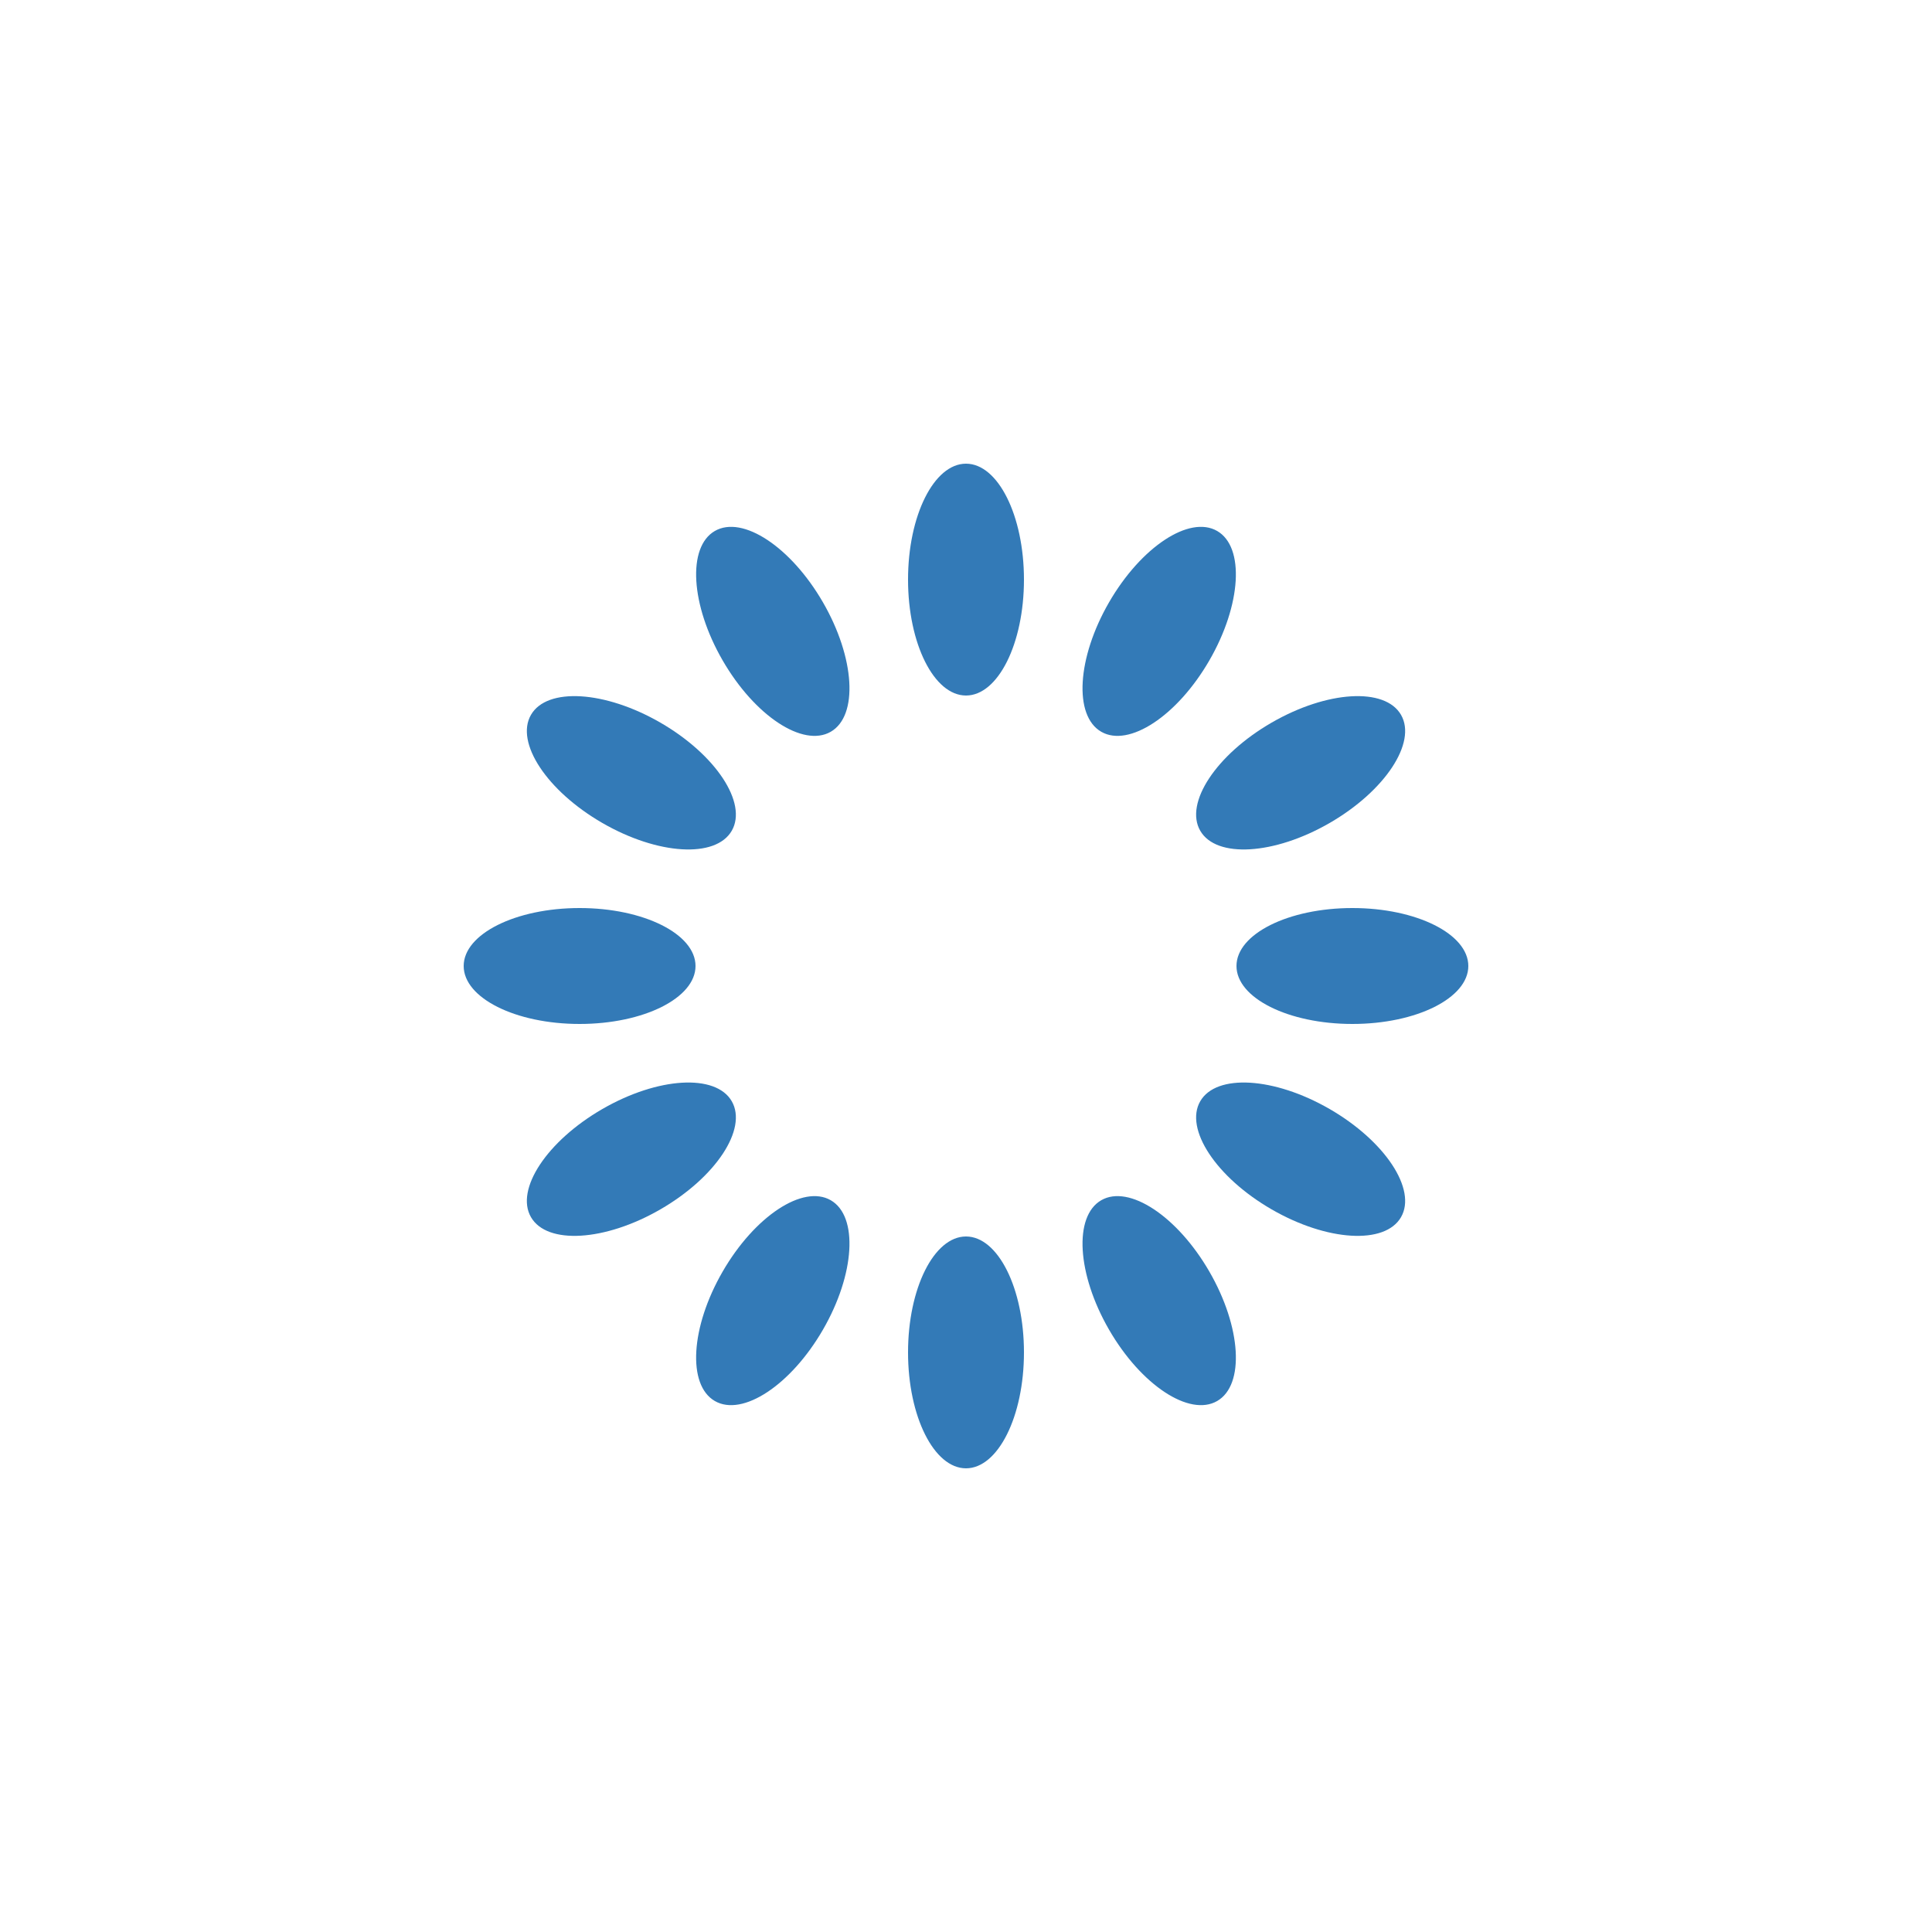
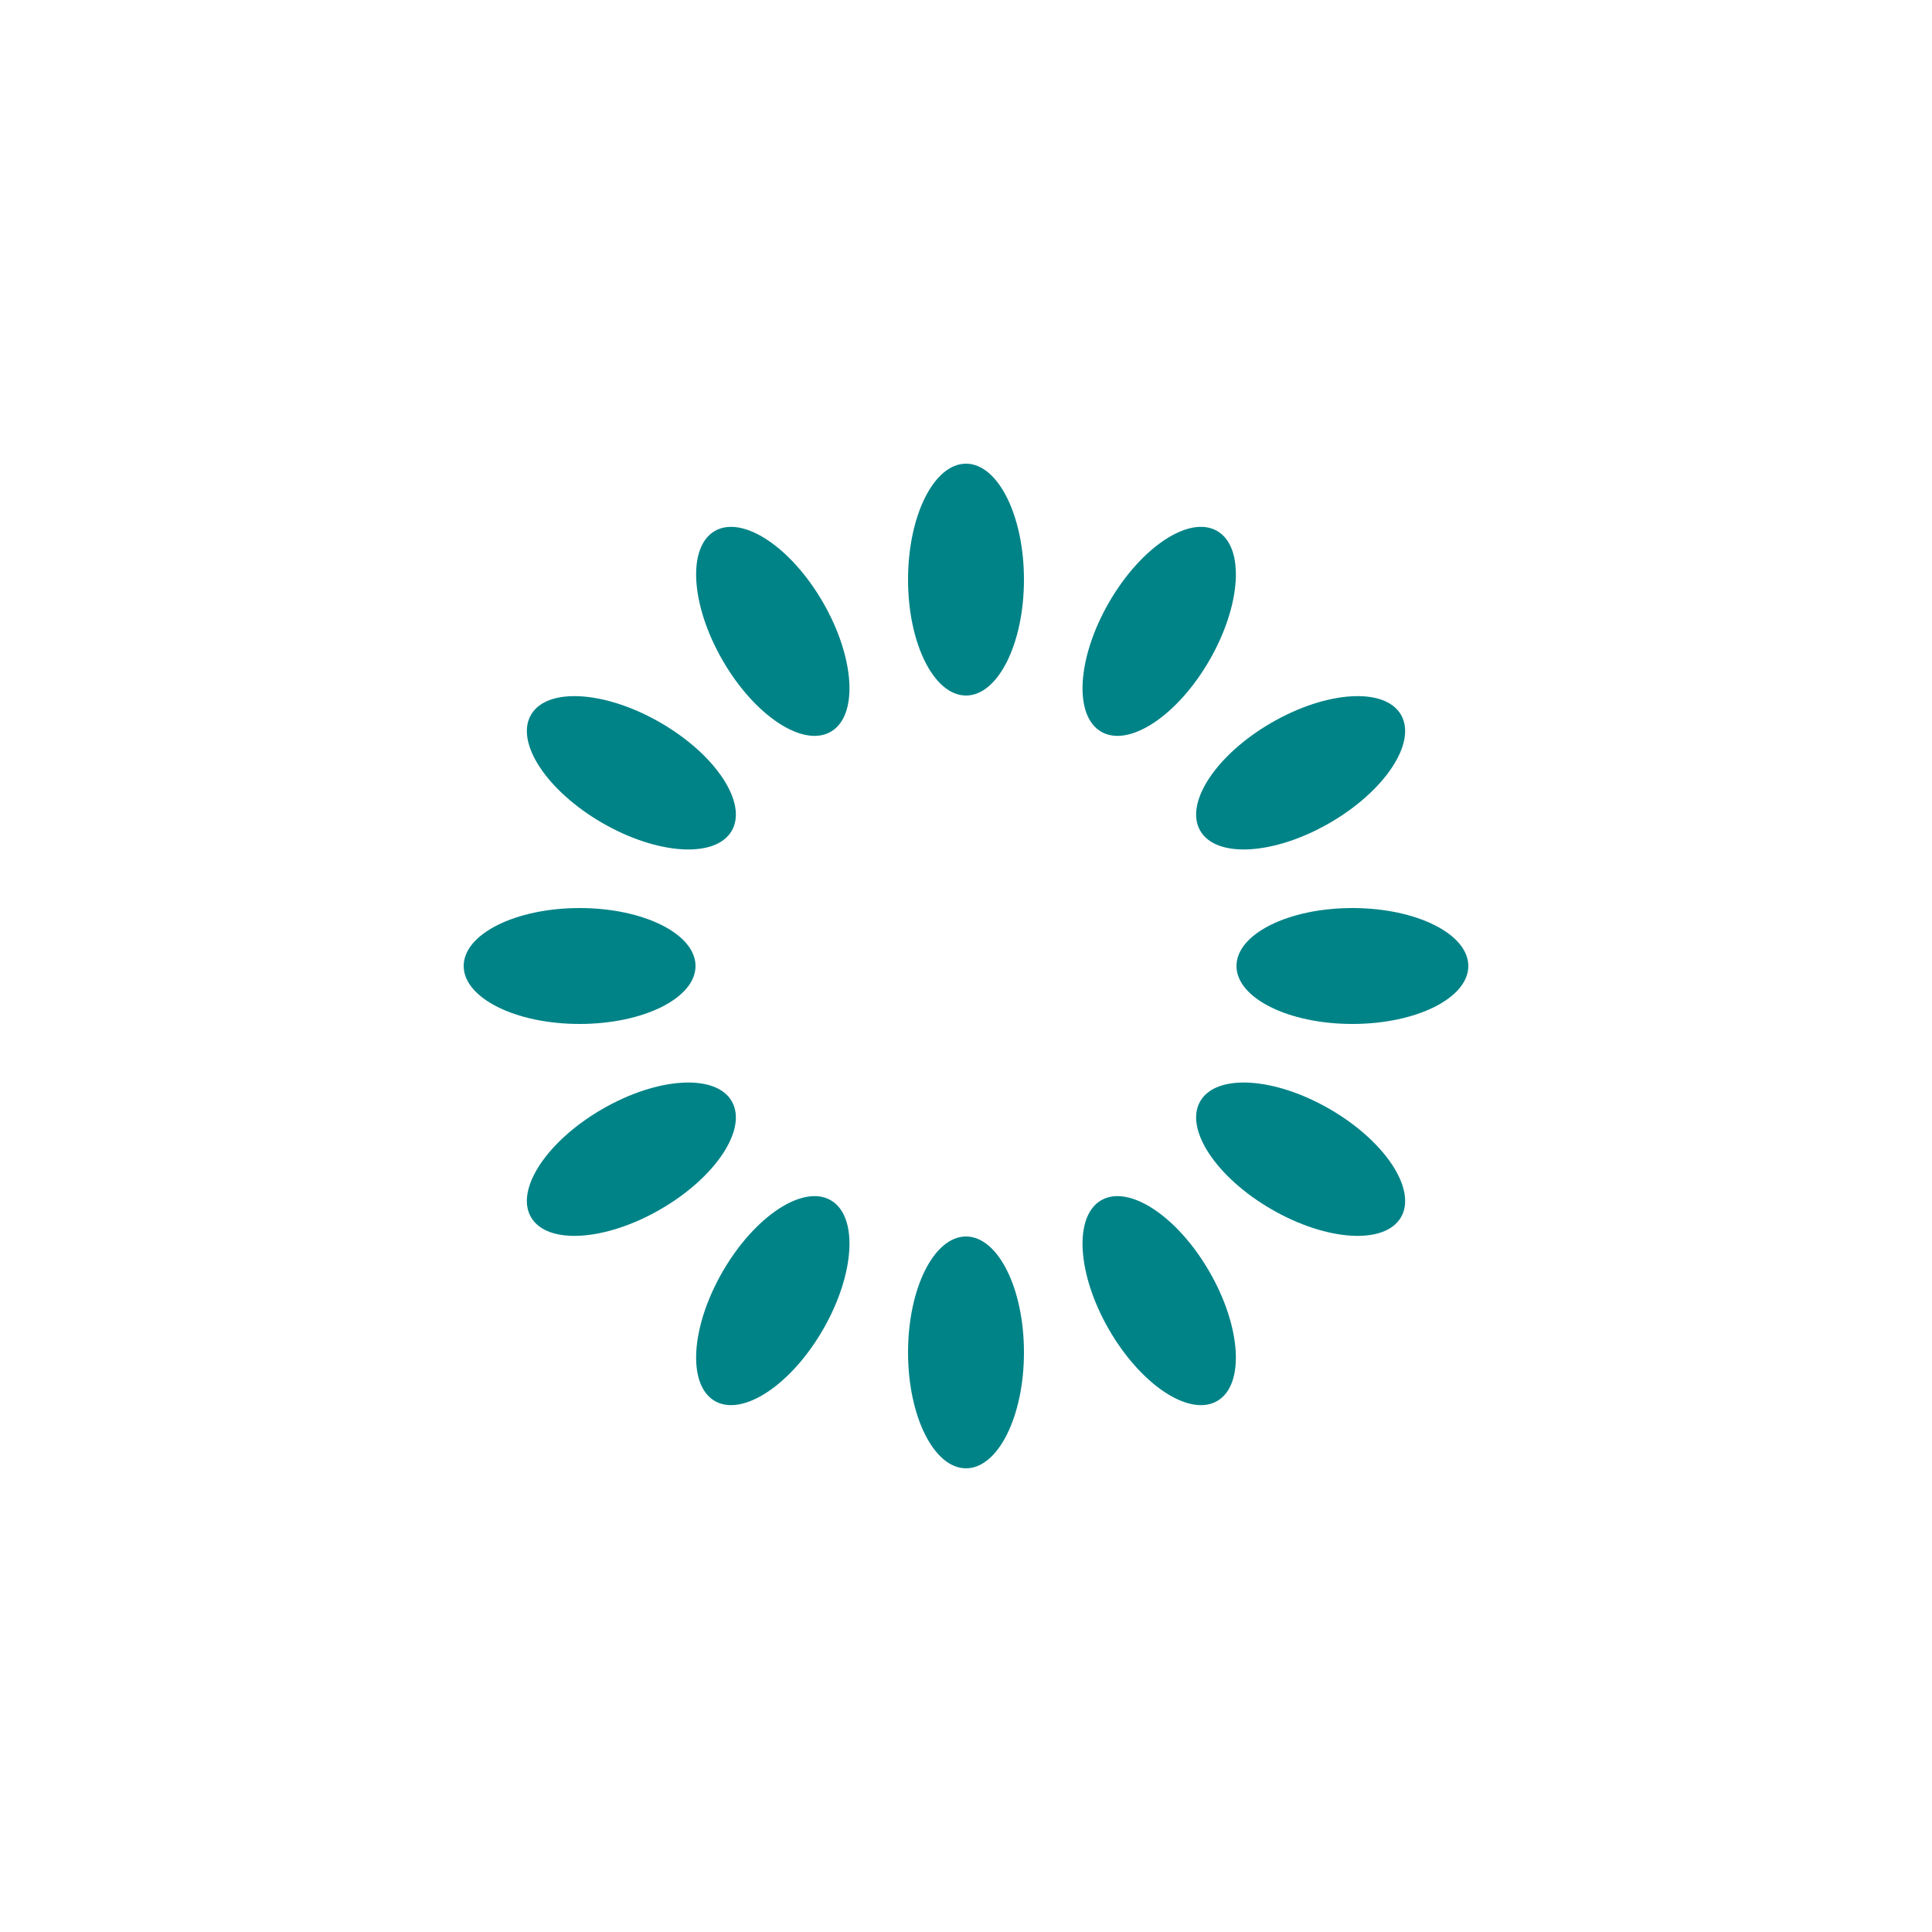
<svg xmlns="http://www.w3.org/2000/svg" style="margin: auto; background: none; display: block; shape-rendering: auto;" width="38px" height="38px" viewBox="0 0 100 100" preserveAspectRatio="xMidYMid">
  <g transform="rotate(0 50 50)">
-     <rect x="47" y="24" rx="3" ry="6" width="6" height="12" fill="#337ab7">
+     <rect x="47" y="24" rx="3" ry="6" width="6" height="12" fill="#008387">
      <animate attributeName="opacity" values="1;0" keyTimes="0;1" dur="1s" begin="-0.917s" repeatCount="indefinite" />
    </rect>
  </g>
  <g transform="rotate(30 50 50)">
-     <rect x="47" y="24" rx="3" ry="6" width="6" height="12" fill="#337ab7">
+     <rect x="47" y="24" rx="3" ry="6" width="6" height="12" fill="#008387">
      <animate attributeName="opacity" values="1;0" keyTimes="0;1" dur="1s" begin="-0.833s" repeatCount="indefinite" />
    </rect>
  </g>
  <g transform="rotate(60 50 50)">
-     <rect x="47" y="24" rx="3" ry="6" width="6" height="12" fill="#337ab7">
+     <rect x="47" y="24" rx="3" ry="6" width="6" height="12" fill="#008387">
      <animate attributeName="opacity" values="1;0" keyTimes="0;1" dur="1s" begin="-0.75s" repeatCount="indefinite" />
    </rect>
  </g>
  <g transform="rotate(90 50 50)">
-     <rect x="47" y="24" rx="3" ry="6" width="6" height="12" fill="#337ab7">
+     <rect x="47" y="24" rx="3" ry="6" width="6" height="12" fill="#008387">
      <animate attributeName="opacity" values="1;0" keyTimes="0;1" dur="1s" begin="-0.667s" repeatCount="indefinite" />
    </rect>
  </g>
  <g transform="rotate(120 50 50)">
-     <rect x="47" y="24" rx="3" ry="6" width="6" height="12" fill="#337ab7">
+     <rect x="47" y="24" rx="3" ry="6" width="6" height="12" fill="#008387">
      <animate attributeName="opacity" values="1;0" keyTimes="0;1" dur="1s" begin="-0.583s" repeatCount="indefinite" />
    </rect>
  </g>
  <g transform="rotate(150 50 50)">
-     <rect x="47" y="24" rx="3" ry="6" width="6" height="12" fill="#337ab7">
+     <rect x="47" y="24" rx="3" ry="6" width="6" height="12" fill="#008387">
      <animate attributeName="opacity" values="1;0" keyTimes="0;1" dur="1s" begin="-0.5s" repeatCount="indefinite" />
    </rect>
  </g>
  <g transform="rotate(180 50 50)">
-     <rect x="47" y="24" rx="3" ry="6" width="6" height="12" fill="#337ab7">
+     <rect x="47" y="24" rx="3" ry="6" width="6" height="12" fill="#008387">
      <animate attributeName="opacity" values="1;0" keyTimes="0;1" dur="1s" begin="-0.417s" repeatCount="indefinite" />
    </rect>
  </g>
  <g transform="rotate(210 50 50)">
-     <rect x="47" y="24" rx="3" ry="6" width="6" height="12" fill="#337ab7">
+     <rect x="47" y="24" rx="3" ry="6" width="6" height="12" fill="#008387">
      <animate attributeName="opacity" values="1;0" keyTimes="0;1" dur="1s" begin="-0.333s" repeatCount="indefinite" />
    </rect>
  </g>
  <g transform="rotate(240 50 50)">
-     <rect x="47" y="24" rx="3" ry="6" width="6" height="12" fill="#337ab7">
+     <rect x="47" y="24" rx="3" ry="6" width="6" height="12" fill="#008387">
      <animate attributeName="opacity" values="1;0" keyTimes="0;1" dur="1s" begin="-0.25s" repeatCount="indefinite" />
    </rect>
  </g>
  <g transform="rotate(270 50 50)">
-     <rect x="47" y="24" rx="3" ry="6" width="6" height="12" fill="#337ab7">
+     <rect x="47" y="24" rx="3" ry="6" width="6" height="12" fill="#008387">
      <animate attributeName="opacity" values="1;0" keyTimes="0;1" dur="1s" begin="-0.167s" repeatCount="indefinite" />
    </rect>
  </g>
  <g transform="rotate(300 50 50)">
-     <rect x="47" y="24" rx="3" ry="6" width="6" height="12" fill="#337ab7">
+     <rect x="47" y="24" rx="3" ry="6" width="6" height="12" fill="#008387">
      <animate attributeName="opacity" values="1;0" keyTimes="0;1" dur="1s" begin="-0.083s" repeatCount="indefinite" />
    </rect>
  </g>
  <g transform="rotate(330 50 50)">
-     <rect x="47" y="24" rx="3" ry="6" width="6" height="12" fill="#337ab7">
+     <rect x="47" y="24" rx="3" ry="6" width="6" height="12" fill="#008387">
      <animate attributeName="opacity" values="1;0" keyTimes="0;1" dur="1s" begin="0s" repeatCount="indefinite" />
    </rect>
  </g>
</svg>
